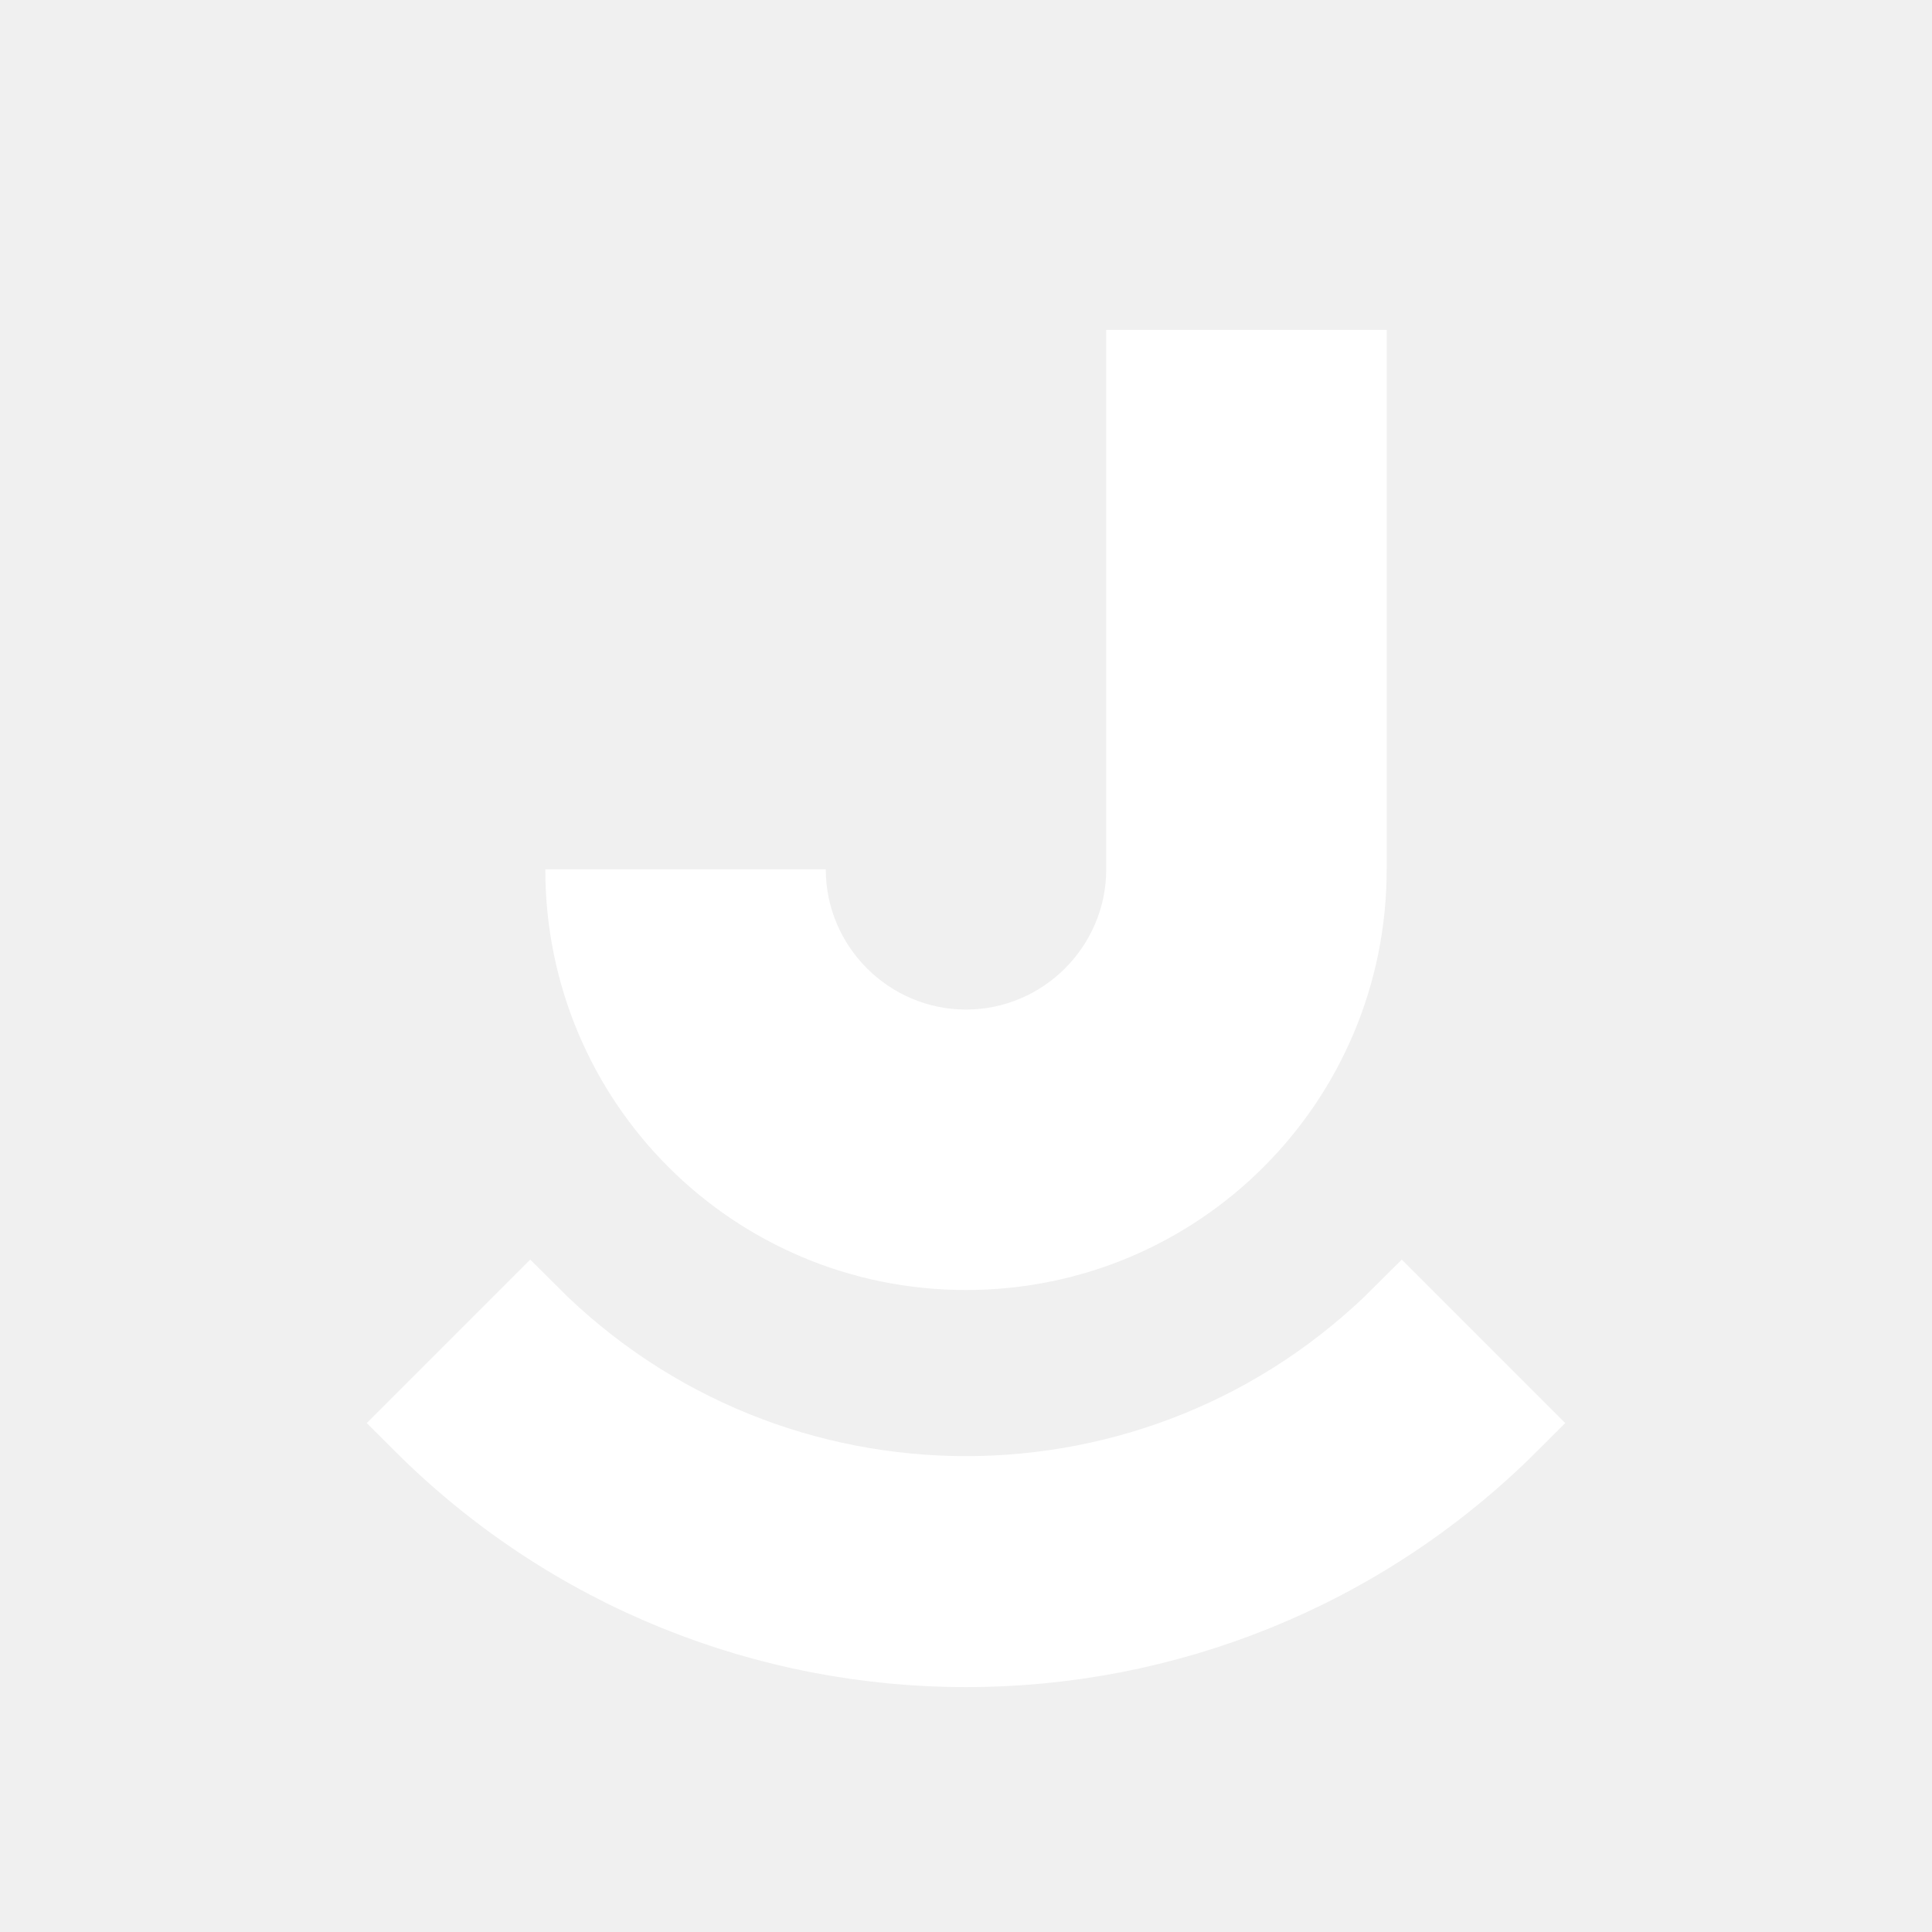
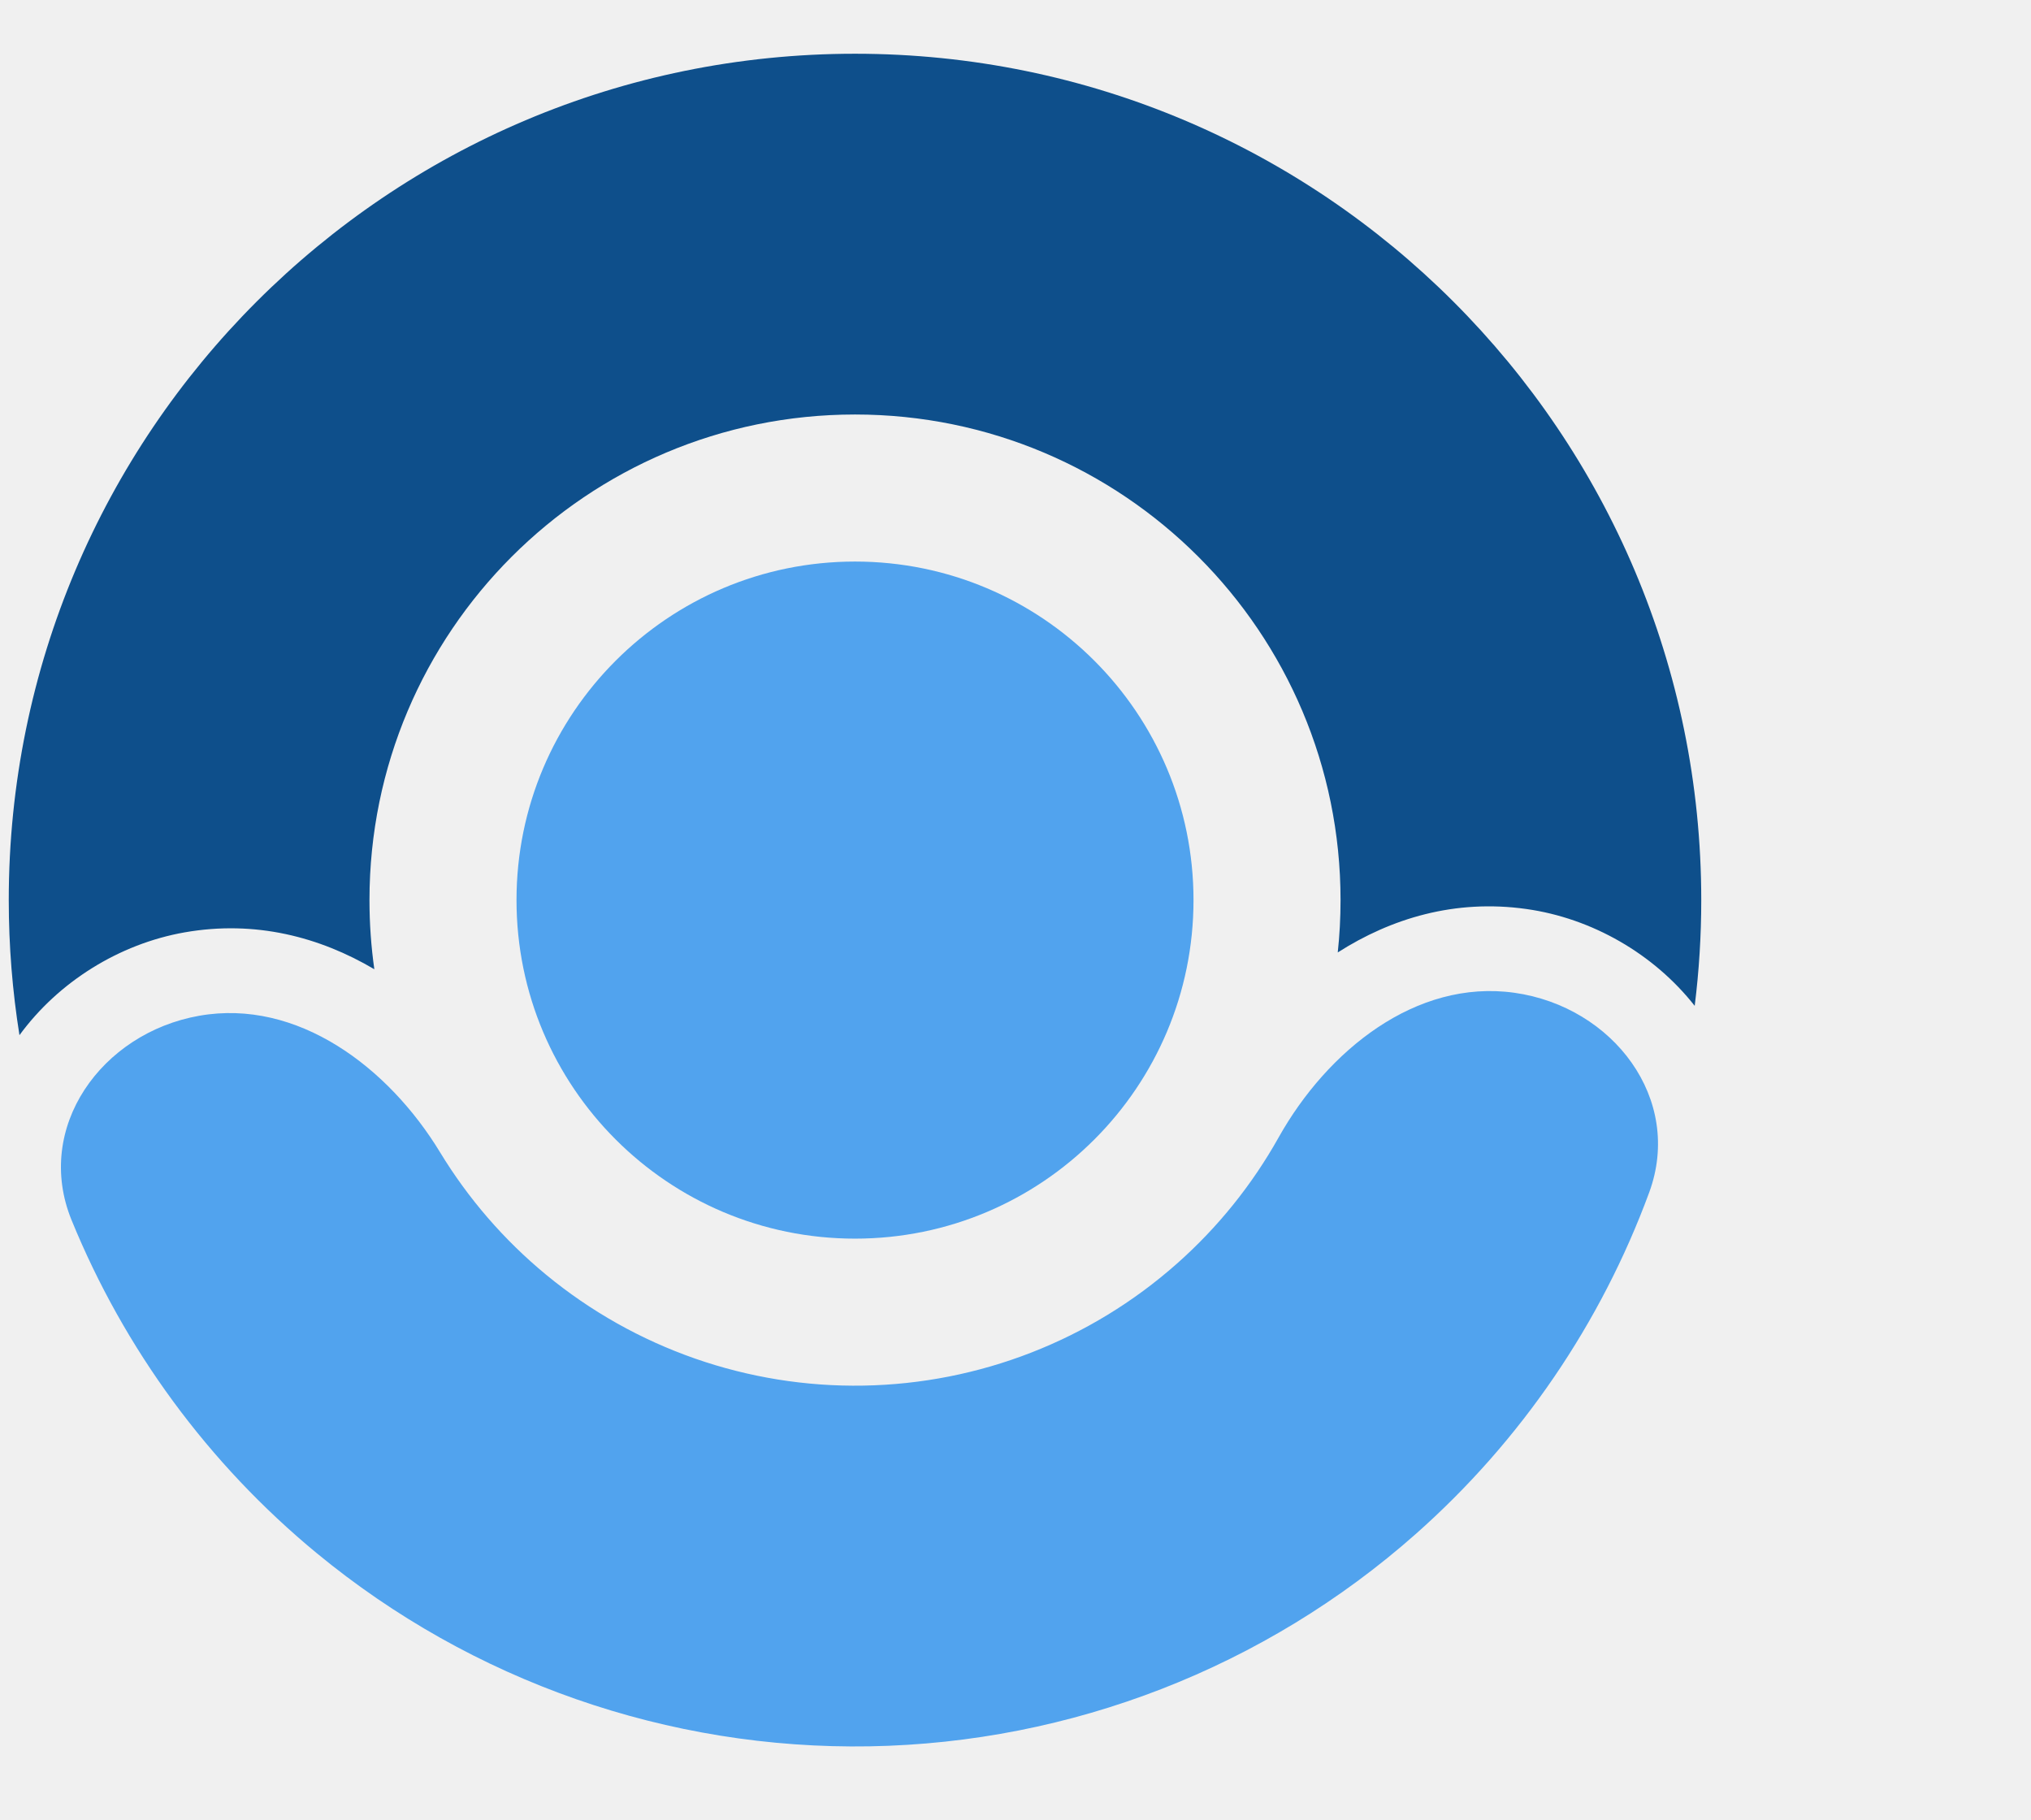
- <svg xmlns="http://www.w3.org/2000/svg" version="1.1" width="2048.00" height="2048.00" viewBox="0 0 2048.0 2048.0">
-   <g id="document" transform="matrix(1,0,0,1,1024.0,1024.0)">
-     <path d="M445.945,-674.314 L445.945,-102.478 C445.945,144.278 246.756,343.467 -7.92415e-05,343.467 C-246.756,343.467 -445.945,144.278 -445.945,-102.478 L-445.945,-102.478 L-148.648,-102.478 L-148.648,-102.478 C-148.648,-20.721 -81.757,46.17 -3.96681e-05,46.17 C81.757,46.17 148.648,-20.721 148.648,-102.478 L148.648,-674.314 L445.945,-674.314 Z " fill="#ffffff" fill-opacity="1.00" />
-     <path d="M-461.948,369.011 L-577.434,484.497 C-258.691,803.241 258.691,803.241 577.434,484.497 L461.948,369.01 C206.722,624.237 -206.722,624.237 -461.948,369.011 Z " fill="#ffffff" fill-opacity="1.00" stroke-width="81.73" stroke="#ffffff" stroke-linecap="square" stroke-linejoin="miter" />
+ <svg xmlns="http://www.w3.org/2000/svg" data-logo="logo" viewBox="0 0 48 43">
+   <g id="logogram" transform="translate(0, 1) rotate(0) ">
+     <path d="M20.207 28.27C15.789 28.27 12.207 24.688 12.207 20.27C12.207 15.852 15.789 12.27 20.207 12.27C24.625 12.27 28.207 15.852 28.207 20.27C28.207 24.688 24.625 28.27 20.207 28.27Z" fill="#51A3EE" />
+     <path d="M4.709 23.003C2.39 23.412 0.801 25.651 1.691 27.831C2.934 30.873 4.916 33.584 7.486 35.703C11.16 38.731 15.795 40.35 20.556 40.267C25.317 40.184 29.893 38.405 33.46 35.249C35.954 33.042 37.84 30.264 38.976 27.18C39.789 24.971 38.123 22.788 35.791 22.46C33.461 22.133 31.367 23.829 30.216 25.883C29.592 26.996 28.782 28.006 27.811 28.864C25.765 30.675 23.139 31.696 20.407 31.743C17.676 31.791 15.017 30.862 12.908 29.124C11.908 28.3 11.063 27.319 10.4 26.229C9.178 24.217 7.027 22.594 4.709 23.003Z" fill="#51A3EE" />
+     <path d="M40.052 22.769C40.154 21.951 40.207 21.116 40.207 20.27C40.207 9.224 31.253 0.27 20.207 0.27C9.161 0.27 0.207 9.224 0.207 20.27C0.207 21.356 0.294 22.422 0.46 23.462C1.379 22.204 2.813 21.306 4.361 21.033C6.037 20.738 7.56 21.144 8.847 21.904C8.771 21.37 8.732 20.825 8.732 20.27C8.732 13.932 13.87 8.795 20.207 8.795C26.544 8.795 31.682 13.932 31.682 20.27C31.682 20.688 31.66 21.101 31.616 21.507C32.877 20.702 34.385 20.243 36.07 20.48C37.627 20.698 39.09 21.545 40.052 22.769Z" fill="#0E4F8B" />
+   </g>
+   <g id="logotype" transform="translate(47, 21.5)">
+     <path fill="#111111" d="" />
  </g>
</svg>
